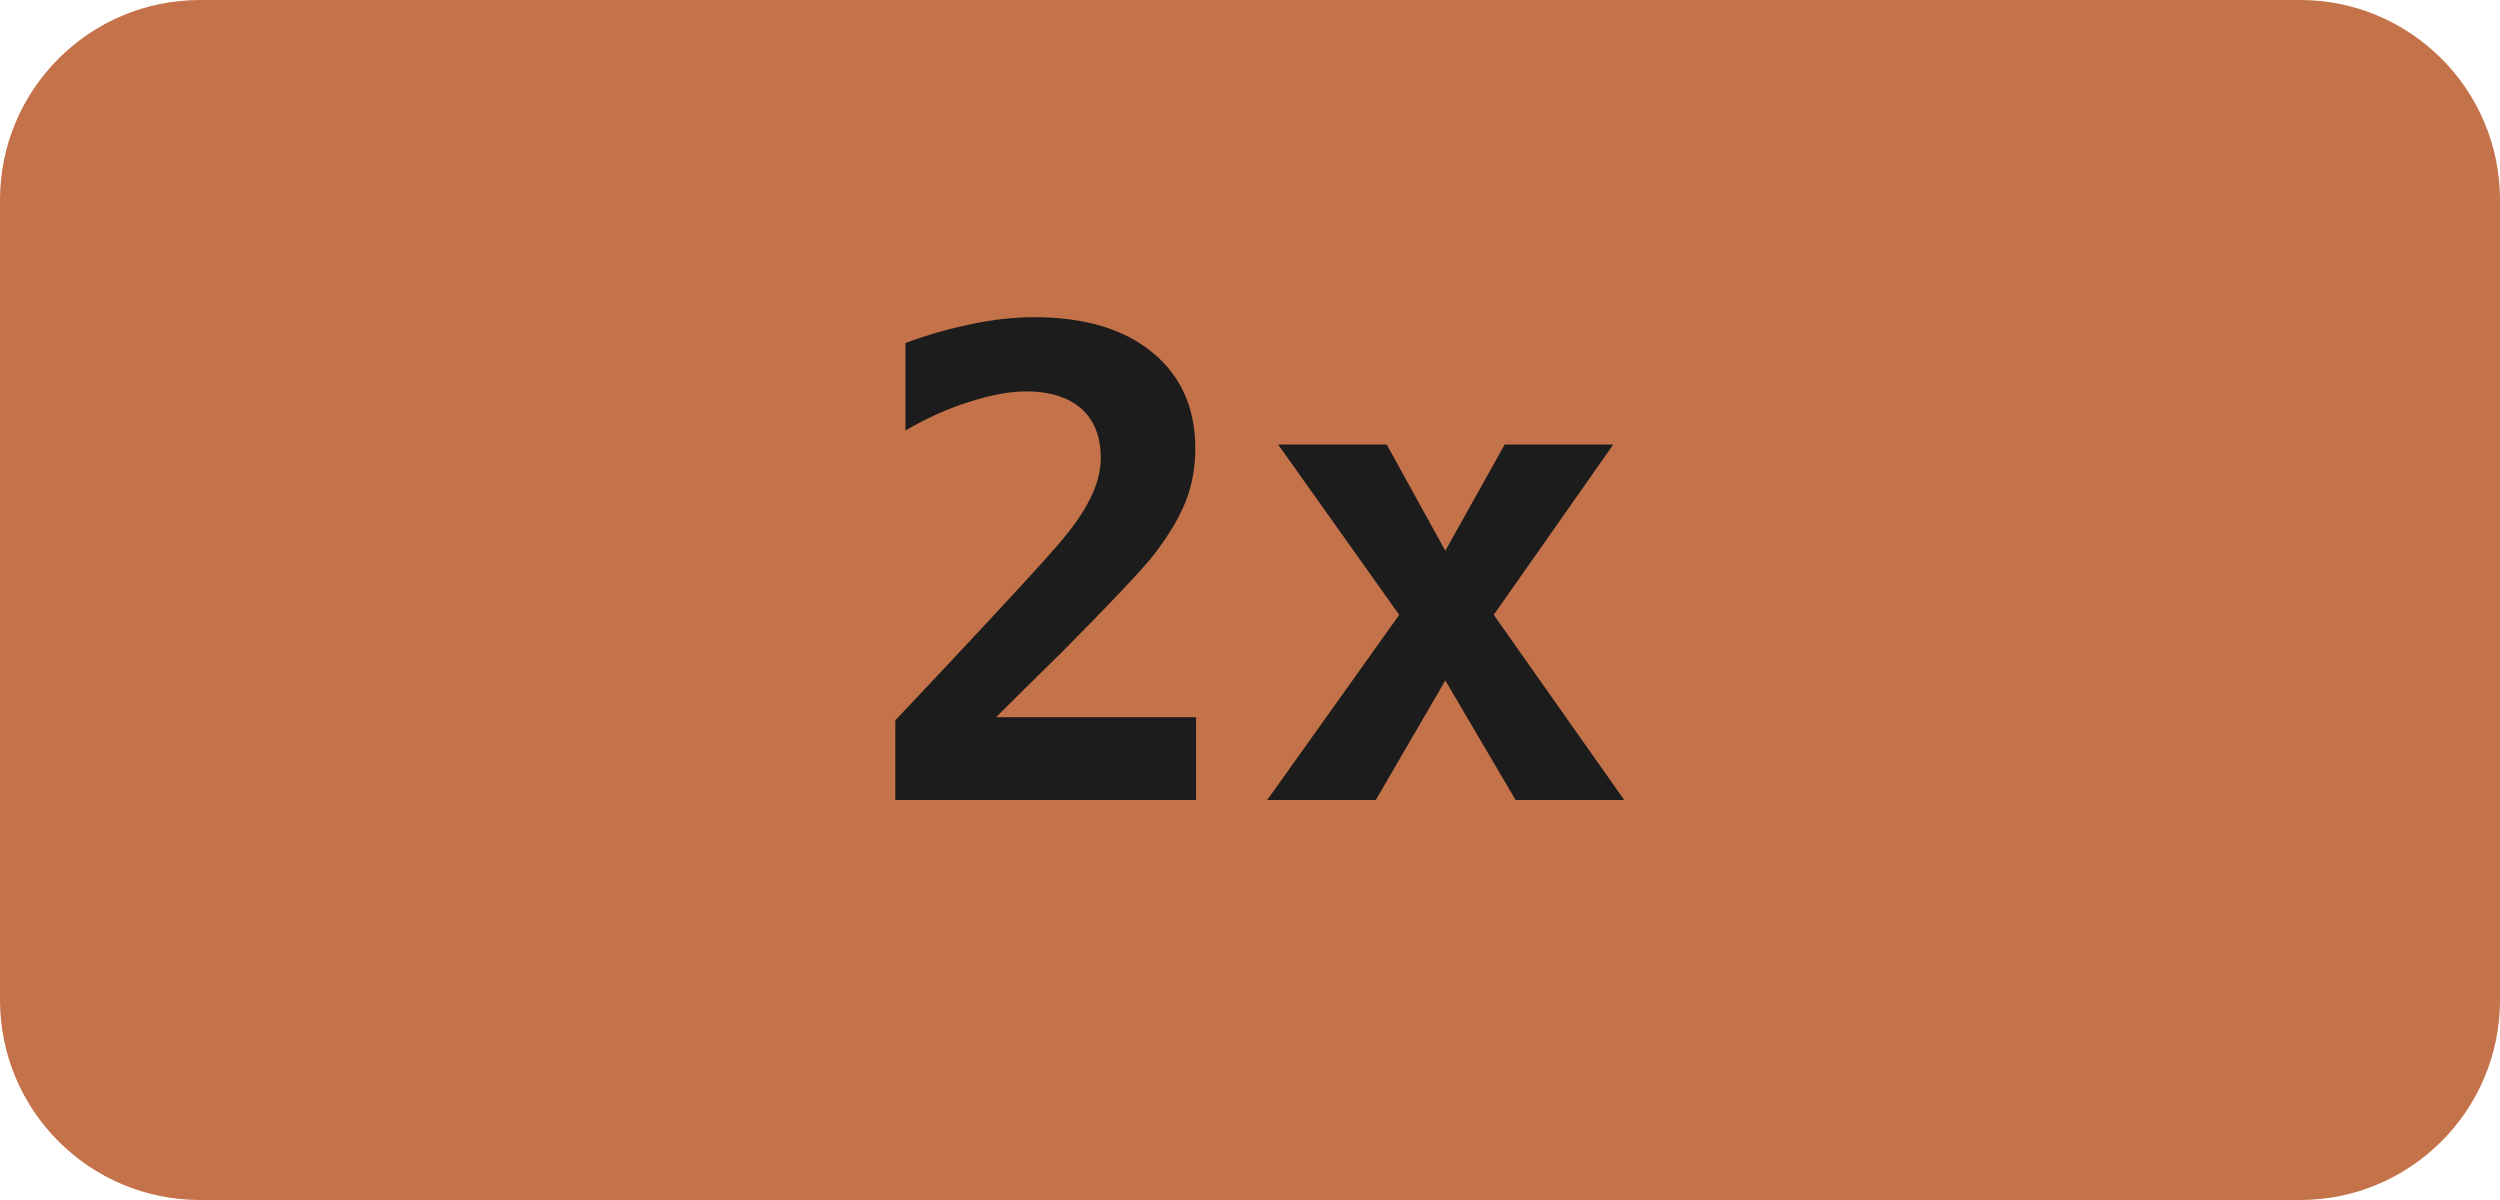
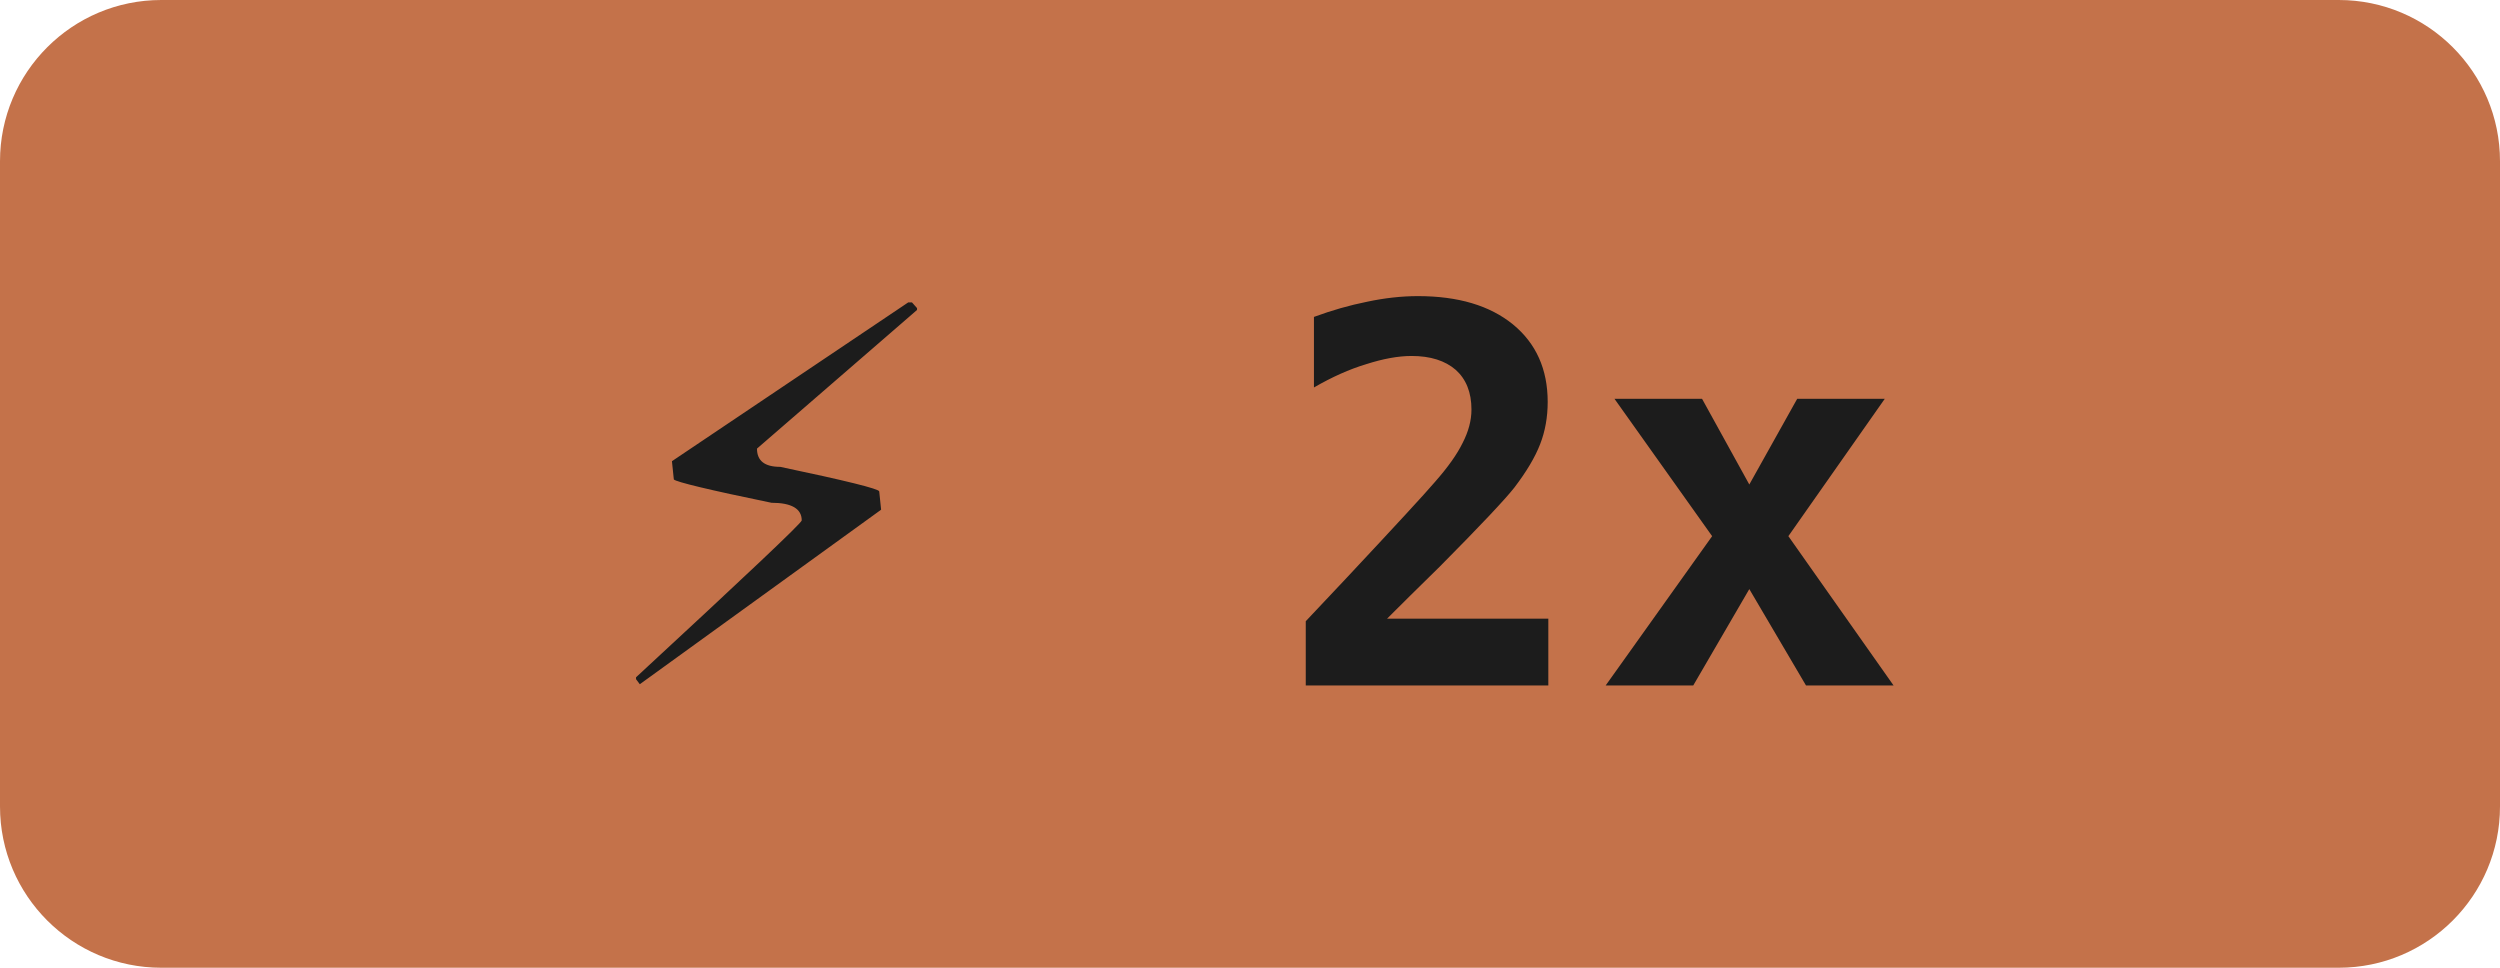
- <svg xmlns="http://www.w3.org/2000/svg" width="50" height="24">
-   <rect width="50" height="24" rx="4" fill="#C4724A" />
-   <text x="25" y="16" text-anchor="middle" font-family="monospace" font-size="13" font-weight="bold" fill="#1c1c1c">2x</text>
+ <svg xmlns="http://www.w3.org/2000/svg" width="62" height="24">
+   <rect width="62" height="24" rx="4" fill="#C4724A" />
+   <text x="31" y="17" text-anchor="middle" font-family="monospace" font-size="13" font-weight="bold" fill="#1c1c1c">⚡ 2x</text>
</svg>
